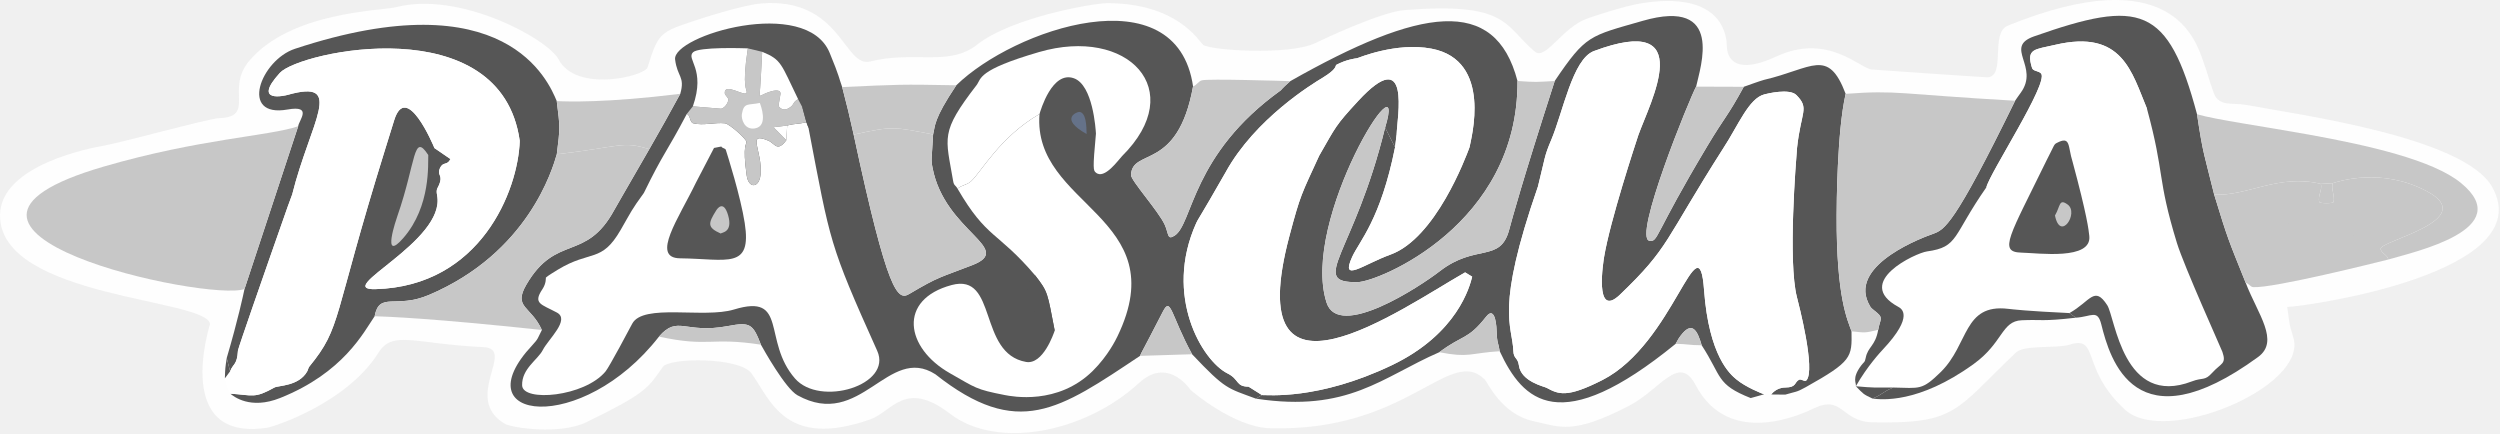
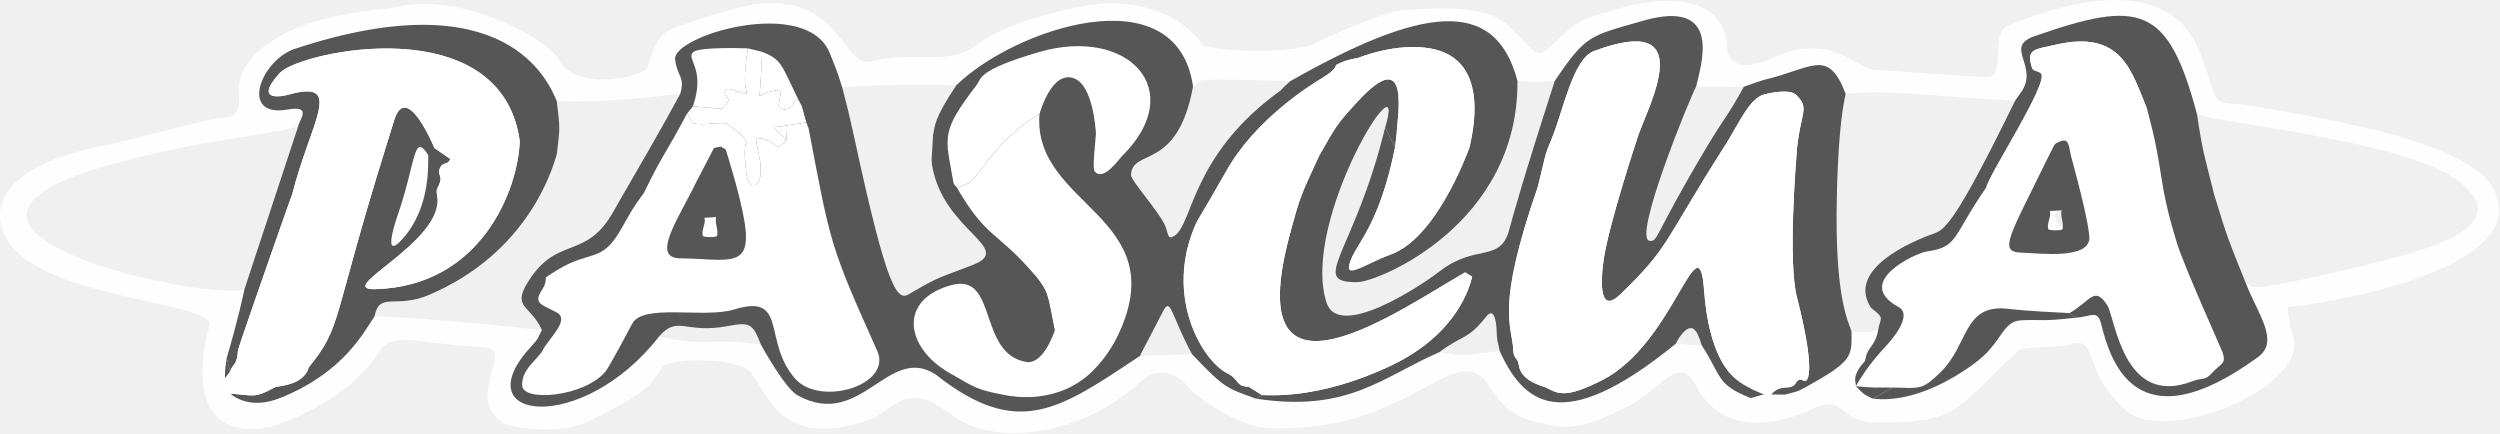
<svg xmlns="http://www.w3.org/2000/svg" width="100%" height="100%" viewBox="0 0 369 64" version="1.1" xml:space="preserve" style="fill-rule:evenodd;clip-rule:evenodd;stroke-linejoin:round;stroke-miterlimit:2;">
-   <g transform="matrix(1,0,0,1,-1.116571,-47.67162)">
-     <g id="Fondo" transform="matrix(1,0,0,1,0,18)">
-       <path d="M338.717,74.981C339.06,77.278 338.906,77.221 339.608,79.46C341.889,86.74 320.719,95.589 314.782,90.156C308.107,84.048 311.09,79.12 306.52,80.561C304.727,81.126 299.898,80.538 298.672,81.704C289.685,90.255 289.932,92.257 277.517,92.008C272.829,91.914 273.154,87.848 268.74,89.989C267.469,90.606 256.371,95.989 251.419,86.551C248.922,81.792 246.241,87.149 241.547,89.579C233.188,93.905 231.379,92.688 227.434,91.833C222.742,90.817 220.674,86.098 220.288,85.712C215.099,80.525 208.957,93.515 188.484,92.878C183.302,92.717 176.976,87.402 176.834,87.208C176.472,86.711 173.341,82.415 169.226,86.206C161.349,93.464 148.379,96.146 141.328,90.731C134.695,85.636 132.845,90.426 129.536,91.584C116.982,95.975 114.848,88.701 112.044,84.789C110.302,82.358 99.928,82.443 98.958,83.821C96.781,86.916 96.551,87.672 87.706,91.976C83.708,93.921 76.594,92.793 75.641,92.231C69.268,88.469 77.381,81.14 72.476,80.91C62.124,80.424 59.098,78.36 56.958,81.761C52.304,89.158 41.639,92.636 40.546,92.804C26.489,94.965 32.111,77.556 32.11,77.529C31.894,73.722 1.167,73.718 1.117,61.503C1.085,53.906 14.987,51.428 16.442,51.169C19.293,50.661 31.899,47.163 33.472,47.108C38.85,46.921 34.438,42.86 37.813,38.765C43.931,31.342 57.507,31.27 59.575,30.73C68.86,28.305 81.937,35.351 83.574,38.452C86.195,43.413 96.301,40.922 96.701,39.607C98.245,34.539 98.611,34.393 103.588,32.744C104.363,32.488 110.619,30.415 113.465,30.184C125.288,29.223 125.657,39.74 129.575,38.744C135.959,37.121 141.167,39.546 145.324,36.271C150.51,32.187 162.587,30.142 164.5,30.139C174.823,30.125 178.019,35.654 178.685,36.273C179.563,37.088 191.338,37.899 195.272,36.022C196.286,35.539 204.884,31.438 208.45,31.158C223.776,29.957 223.089,33.412 227.647,37.281C229.257,38.647 231.707,33.672 235.453,32.383C236.081,32.167 240.73,30.567 243.444,30.142C255.749,28.213 255.97,35.385 256.005,36.511C256.023,37.106 256.153,41.309 263.284,38.014C270.966,34.466 275.616,39.807 277.445,39.934C278.807,40.029 294.169,41.099 294.471,41.081C297.244,40.911 294.805,34.536 297.474,33.454C321.682,23.638 325.216,35.694 326.27,38.594C327.148,41.01 326.999,40.994 327.869,43.397C328.619,45.468 330.716,44.801 332.549,45.14C340.499,46.61 364.799,49.908 368.955,57.256C376.155,69.987 341.551,74.894 338.717,74.981Z" style="fill:rgb(254,254,254);fill-opacity:0.97;" />
-       <path d="M191.559,41.651C210.649,30.833 221.786,28.923 225.098,41.625C225.239,62.829 204.522,71.271 201.498,71.315C194.137,71.421 200.989,67.208 205.558,48.505C206.048,49.473 206.538,50.44 207.028,51.408C204.886,62.117 201.743,65.289 200.699,67.585C198.918,71.503 202.345,68.693 206.343,67.253C213.009,64.852 217.467,52.89 218.017,51.415C218.216,50.229 221.499,38.6 212.414,36.858C207.18,35.854 201.562,38.251 201.407,38.27C201.153,38.301 199.806,38.466 198.358,39.243C198.158,39.35 198.624,39.764 196.283,41.18C194.919,42.005 186.382,47.168 182.021,55.096C178.036,62.078 177.975,61.944 177.69,62.574C172.83,73.33 178.562,82.926 182.294,84.785C184.065,85.667 183.497,86.736 185.404,86.743C185.404,86.743 187.223,87.885 187.381,87.985L186.496,88.514C182.254,86.935 182.043,87.212 177.069,81.957C173.922,76.192 173.947,73.355 172.766,75.651C169.641,81.729 169.601,81.65 169.383,82.198C157.45,90.152 151.378,94.557 139.185,84.918C132.18,80.437 128.187,93.22 118.82,88.012C117.033,87.019 113.786,81.189 113.428,80.545C112.244,77.489 111.852,77.175 108.578,77.795C102.157,79.011 101.18,76.124 98.381,79.355C86.983,93.997 69.165,91.847 79.679,80.631C80.619,79.627 80.449,79.62 81.097,78.378C79.502,74.81 76.807,75.111 78.815,71.673C83.22,64.132 87.583,68.391 91.787,60.661C92.183,59.934 92.163,60.026 96.95,51.695C99.309,47.544 99.273,47.639 101.524,43.518C102.262,40.942 101.079,41.061 100.761,38.447C100.333,34.93 120.092,29.046 123.571,37.461C125.09,41.135 124.923,41.156 125.424,42.525C126.351,46.065 126.306,46.012 127.116,49.536C132.179,73.169 133.619,74.073 135.333,73.056C139.76,70.427 139.823,70.675 144.636,68.802C150.946,66.346 140.585,63.898 138.761,54.453C138.506,53.132 138.654,53.155 138.842,49.521C139.169,48.24 138.851,47.353 142.267,42.259C150.719,33.999 174.783,25.713 177.212,42.417C174.939,55.038 168.223,51.453 168.054,55.497C168.02,56.302 172.142,60.871 173.024,62.831C173.65,64.223 173.382,65.167 174.498,64.445C177.197,62.698 176.976,52.456 190.144,43.016C190.272,42.925 190.194,42.853 191.559,41.651Z" style="fill:rgb(86,86,86);" />
-       <path d="M230.593,41.627C235.213,34.797 235.691,35.015 243.575,32.748C255.676,29.268 252.078,39.597 251.465,42.459C250.597,43.994 242.034,64.914 244.601,65.217C245.901,65.37 245.207,64.446 253.104,51.25C255.777,46.783 256.024,47.007 258.496,42.484C258.734,42.398 261.066,41.557 261.488,41.459C268.627,39.789 270.928,36.665 273.535,43.521C272.251,49.144 272.209,60.058 272.203,61.5C272.156,73.693 273.849,76.963 274.4,78.573C274.472,82.422 274.468,82.997 267.663,86.808C266.217,87.618 266.213,87.442 264.621,87.919C263.93,87.912 263.239,87.905 262.548,87.897C262.561,87.891 263.234,86.874 264.63,86.866C266.3,86.856 265.933,86.122 266.647,85.724C266.967,85.545 267.495,86.082 267.743,85.812C269.139,84.293 266.593,74.496 266.345,73.54C264.984,68.301 266.218,53.249 266.362,51.491C266.946,46.08 268.226,45.706 266.275,43.713C265.251,42.666 261.914,43.507 261.547,43.6C259.237,44.182 257.676,48.193 255.505,51.504C246.661,65.38 247.591,66.097 240.225,73.164C236.341,76.89 237.807,68.047 237.887,67.568C238.766,62.267 242.469,51.033 242.936,49.616C244.697,44.707 251.821,31.434 236.376,37.211C233.223,38.391 231.817,46.238 230.068,50.353C229.024,52.808 229.209,52.823 228.119,57.197C221.758,75.527 224.332,77.562 224.49,81.504C224.537,82.657 225.147,82.417 225.307,83.613C225.628,85.996 229.047,86.723 229.384,86.905C231.163,87.866 232.369,88.442 237.634,85.762C248.207,80.379 251.852,61.766 252.637,72.484C253.355,82.276 256.521,84.927 257.379,85.645C258.797,86.833 261.147,87.738 261.496,87.873C260.837,88.057 260.178,88.242 259.519,88.426C254.38,86.391 255.313,85.278 252.285,80.633C251.622,78.324 250.827,77.019 249.154,79.254C248.738,79.81 248.828,79.789 248.445,80.417C231.321,94.388 225.917,88.912 222.474,81.51C222.283,80.264 222.068,80.349 222.021,78.552C222.016,78.341 221.917,74.576 220.457,76.431C217.744,79.876 217.085,79.025 213.555,81.658C205.111,85.327 200.138,90.594 186.496,88.514L187.381,87.985C188.115,87.946 195.662,88.783 206.539,83.582C216.283,78.923 218.065,71.884 218.411,70.515C218.063,70.302 217.716,70.089 217.368,69.875C207.906,75.254 184.01,92.373 191.441,64.483C193.081,58.326 193.18,58.428 195.825,52.658C198.321,48.33 198.167,48.268 201.58,44.574C209.442,36.063 207.327,47.055 207.26,49.473L207.028,51.408C206.538,50.44 206.048,49.473 205.558,48.505C209.142,36.769 192.977,62.135 196.918,74.341C198.701,79.866 210.723,71.949 213.638,69.693C218.953,65.581 222.543,68.511 223.868,63.602C224.347,61.827 225.763,56.584 230.593,41.627Z" style="fill:rgb(86,86,86);" />
-       <path d="M102.487,46.493C103.03,46.626 102.901,47.737 103.444,47.87C104.962,48.241 106.578,47.704 108.132,47.872C108.749,47.939 111.207,50.099 111.291,50.606C111.357,50.997 110.67,50.922 111.326,55.561C111.61,57.572 113.18,57.421 113.372,55.468C113.718,51.964 111.207,49.038 114.509,50.428C115.524,50.855 115.811,52.182 117.175,50.369C117.219,49.643 117.262,48.917 117.306,48.191C118.749,47.853 118.689,48.042 120.144,47.722L120.447,48.525C123.707,65.549 123.471,65.613 130.594,81.456C132.871,86.52 122.143,89.769 118.457,85.537C113.602,79.964 117.5,72.901 109.457,75.354C105,76.713 96.043,74.406 94.428,77.457C94.127,78.027 91.072,83.797 90.495,84.496C87.401,88.246 78.248,89.05 78.182,86.547C78.116,84.084 80.507,82.768 81.237,81.329C82.051,79.727 85.301,76.874 83.32,75.808C81.004,74.562 79.736,74.504 81.176,72.357C81.773,71.468 81.671,70.666 81.688,70.645C81.84,70.453 83.321,69.556 83.467,69.467C88.317,66.53 89.877,68.529 92.715,63.624C94.369,60.764 94.232,60.792 96.156,58.142C99.093,52.124 99.387,52.378 102.487,46.493Z" style="fill:white;" />
-       <path d="M242.936,49.616C242.469,51.033 238.766,62.267 237.887,67.568C237.807,68.047 236.341,76.89 240.225,73.164C247.591,66.097 246.661,65.38 255.505,51.504C261.617,54.925 261.929,52.584 266.362,51.491C266.218,53.249 264.984,68.301 266.345,73.54C266.593,74.496 269.139,84.293 267.743,85.812C267.495,86.082 266.967,85.545 266.647,85.724C265.933,86.122 266.3,86.856 264.63,86.866C263.234,86.874 262.561,87.891 262.548,87.897L261.496,87.873C261.147,87.738 258.797,86.833 257.379,85.645C256.521,84.927 253.355,82.276 252.637,72.484C251.852,61.766 248.207,80.379 237.634,85.762C232.369,88.442 231.163,87.866 229.384,86.905C229.047,86.723 225.628,85.996 225.307,83.613C225.147,82.417 224.537,82.657 224.49,81.504C224.332,77.562 221.758,75.527 228.119,57.197C228.516,57.21 229.419,58.339 231.38,56.382C232.109,55.654 239.988,47.788 241.442,48.335C242.056,48.565 242.322,49.385 242.936,49.616Z" style="fill:white;" />
-       <path d="M318,45.682C320.687,55.553 319.447,55.79 322.426,65.523C323.477,68.955 328.995,81.18 329.145,81.615C329.771,83.427 328.953,83.243 327.634,84.7C326.512,85.94 326.267,85.342 324.653,85.961C314.485,89.868 313.327,76.552 312.146,74.722C310.234,71.761 309.653,74.157 306.565,75.881C300.374,75.589 298.219,75.337 297.497,75.253C290.876,74.481 291.741,80.494 287.575,84.579C284.765,87.333 284.491,86.944 280.541,86.871C277.73,86.874 277.803,86.927 275.039,86.683C276.727,83.716 278.698,81.609 279.069,81.212C283.696,76.266 281.753,75.206 281.287,74.952C274.638,71.324 283.866,67.016 285.533,66.784C290.241,66.131 289.245,64.558 294.304,57.321C294.752,57.34 295.052,57.919 295.5,57.938C296.033,57.962 301.402,54.172 303.181,53.36C297.768,64.471 296.002,66.871 299.445,66.958C302.037,67.023 309.883,68.117 309.498,64.5C309.403,63.607 309.182,61.526 307.028,53.543C314.311,52.958 314.302,51.985 318,45.682Z" style="fill:white;" />
-       <path d="M83.293,44.596C83.795,48.562 83.79,48.487 83.3,52.443C82.674,54.601 79.078,67 64.388,73.223C59.526,75.283 57.112,72.668 56.413,76.346C54.787,78.723 51.812,84.683 42.469,88.414C38.018,90.192 35.56,88.152 35.105,87.774C38.512,88.002 38.633,88.527 41.628,86.866C42.183,86.558 45.242,86.69 46.471,84.466C46.592,84.247 46.615,83.972 46.773,83.777C51.628,77.822 50.079,77.029 57.993,51.621C59.2,47.733 59.192,47.758 59.297,47.422C61.091,41.664 65.021,50.999 65.245,51.533C66.031,52.07 66.816,52.608 67.601,53.146C67.15,54.143 66.507,53.489 66.062,54.469C65.607,55.473 66.363,55.48 66.08,56.504C65.796,57.534 65.418,57.389 65.637,58.512C66.957,65.302 50.046,72.532 56.554,72.349C72.046,71.911 77.593,57.797 77.831,50.464C75.074,30.818 45.333,37.247 42.426,40.431C38.253,45.004 43.291,43.754 43.555,43.679C52.139,41.249 46.941,47.596 44.243,58.379C43.955,59.111 43.872,59.323 40.96,67.644C40.575,68.744 36.254,81.088 36.237,81.418C36.123,83.569 35.515,83.33 35.083,84.473C34.915,83.822 34.747,83.171 34.578,82.521C36.251,76.859 37.031,73.155 37.205,72.331C38.39,68.74 39.576,65.149 40.762,61.558C41.111,60.498 44.991,48.711 45.128,48.311C45.229,47.43 47.321,45.17 43.565,45.835C36.358,47.111 39.6,38.542 44.652,36.874C75.779,26.597 82.078,41.687 83.293,44.596Z" style="fill:rgb(86,86,86);" />
-       <path d="M154.547,46.504C153.469,60.162 174.619,61.565 166.062,79.299C165.844,79.752 164.675,82.175 162.416,84.408C157.251,89.511 150.476,88.188 149.418,87.981C145.073,87.132 145.173,86.937 141.325,84.76C134.721,81.012 133.614,73.884 141.573,71.745C148.404,69.908 145.413,81.827 152.558,83.093C155.061,83.536 156.629,78.944 156.791,78.47C155.695,72.855 155.838,72.815 153.911,70.328C148.291,63.725 146.809,65.014 142.45,57.52C143.004,57.014 143.874,56.952 144.428,56.445C145.975,55.031 148.677,49.901 154.547,46.504Z" style="fill:white;" />
-       <path d="M195.825,52.658C193.18,58.428 193.081,58.326 191.441,64.483C184.01,92.373 207.906,75.254 217.368,69.875C217.716,70.089 218.063,70.302 218.411,70.515C218.065,71.884 216.283,78.923 206.539,83.582C195.662,88.783 188.115,87.946 187.381,87.985C187.223,87.885 185.404,86.743 185.404,86.743C183.497,86.736 184.065,85.667 182.294,84.785C178.562,82.926 172.83,73.33 177.69,62.574C177.975,61.944 178.036,62.078 182.021,55.096C182.751,55.197 182.837,56.576 183.567,56.677C185.207,56.904 194.481,51.598 194.594,51.643C195.089,51.839 195.33,52.463 195.825,52.658Z" style="fill:white;" />
-       <path d="M45.128,48.311C44.991,48.711 41.111,60.498 40.762,61.558C39.576,65.149 38.39,68.74 37.205,72.331C31.878,74.279 -16.458,63.831 16.425,54.259C30.543,50.15 40.741,49.782 45.128,48.311Z" style="fill:rgb(199,199,199);" />
-       <path d="M298.546,44.542C298.975,43.932 298.918,43.984 299.353,43.395C302.236,39.494 296.804,36.635 301.346,35.039C317.017,29.534 321.119,30.492 325.4,46.54C326.294,52.556 326.475,52.465 327.927,58.384C329.976,65.095 330.003,64.995 332.591,71.439C334.375,76.07 337.633,80.013 334.408,82.367C316.241,95.62 312.54,82.658 311.273,77.573C310.699,75.273 309.85,76.416 307.514,76.564L306.565,75.881C309.653,74.157 310.234,71.761 312.146,74.722C313.327,76.552 314.485,89.868 324.653,85.961C326.267,85.342 326.512,85.94 327.634,84.7C328.953,83.243 329.771,83.427 329.145,81.615C328.995,81.18 323.477,68.955 322.426,65.523C319.447,55.79 320.687,55.553 318,45.682C315.77,40.37 314.39,33.955 304.466,36.289C301.452,36.998 300.138,36.809 301.046,39.704C301.204,40.207 302.064,40.121 302.392,40.533C303.508,41.934 294.796,55.218 294.304,57.321C289.245,64.558 290.241,66.131 285.533,66.784C283.866,67.016 274.638,71.324 281.287,74.952C281.753,75.206 283.696,76.266 279.069,81.212C278.698,81.609 276.727,83.716 275.039,86.683C275.16,86.209 274.379,85.563 275.824,83.621C276.241,83.062 276.356,83.214 276.494,82.496C276.816,80.828 277.918,80.774 278.339,78.35C278.606,76.826 279.118,76.656 278.199,75.863C277.358,75.138 277.301,75.284 276.863,74.348C274.158,68.58 285.336,64.578 286.384,64.203C288.125,63.58 289.467,63.099 298.546,44.542Z" style="fill:rgb(86,86,86);" />
-       <path d="M273.535,43.521C281.268,42.95 281.197,43.553 298.546,44.542C289.467,63.099 288.125,63.58 286.384,64.203C285.336,64.578 274.158,68.58 276.863,74.348C277.301,75.284 277.358,75.138 278.199,75.863C279.118,76.656 278.606,76.826 278.339,78.35C276.339,78.843 276.402,78.783 274.4,78.573C273.849,76.963 272.156,73.693 272.203,61.5C272.209,60.058 272.251,49.144 273.535,43.521Z" style="fill:rgb(199,199,199);" />
-       <path d="M77.831,50.464C72.606,53.342 72.64,55.039 67.601,53.146C66.816,52.608 66.031,52.07 65.245,51.533C65.021,50.999 61.091,41.664 59.297,47.422C59.192,47.758 59.2,47.733 57.993,51.621C57.397,51.425 57.087,50.684 56.491,50.487C55.181,50.055 52.21,57.211 44.243,58.379C46.941,47.596 52.139,41.249 43.555,43.679C43.291,43.754 38.253,45.004 42.426,40.431C45.333,37.247 75.074,30.818 77.831,50.464Z" style="fill:white;" />
-       <path d="M57.993,51.621C50.079,77.029 51.628,77.822 46.773,83.777C46.615,83.972 46.592,84.247 46.471,84.466C45.242,86.69 42.183,86.558 41.628,86.866C38.633,88.527 38.512,88.002 35.105,87.774C34.526,86.684 34.577,86.748 34.308,85.514L35.083,84.473C35.515,83.33 36.123,83.569 36.237,81.418C36.254,81.088 40.575,68.744 40.96,67.644C43.872,59.323 43.955,59.111 44.243,58.379C52.21,57.211 55.181,50.055 56.491,50.487C57.087,50.684 57.397,51.425 57.993,51.621Z" style="fill:white;" />
-       <path d="M343.665,56.815C343.949,57.663 343.163,58.641 343.447,59.489C343.526,59.726 345.49,59.72 345.546,59.492C345.767,58.592 345.183,57.616 345.404,56.716C346.468,56.376 352.704,54.385 359.31,57.894C367.258,62.116 352.421,65.217 352.5,66.391C352.543,67.037 353.575,67.334 353.618,67.98C352.039,68.376 336.583,72.253 333.678,72.052C333.263,72.024 333.006,71.468 332.591,71.439C330.003,64.995 329.976,65.095 327.927,58.384C332.738,58.699 337.425,55.274 343.665,56.815Z" style="fill:rgb(199,199,199);" />
-       <path d="M207.26,49.473C207.327,47.055 209.442,36.063 201.58,44.574C198.167,48.268 198.321,48.33 195.825,52.658C195.33,52.463 195.089,51.839 194.594,51.643C194.481,51.598 185.207,56.904 183.567,56.677C182.837,56.576 182.751,55.197 182.021,55.096C186.382,47.168 194.919,42.005 196.283,41.18C198.624,39.764 198.158,39.35 198.358,39.243C199.806,38.466 201.153,38.301 201.407,38.27C201.562,38.251 207.18,35.854 212.414,36.858C221.499,38.6 218.216,50.229 218.017,51.415C216.634,51.778 216.596,51.525 215.46,52.422C210.642,56.227 207.952,50.475 207.26,49.473Z" style="fill:white;" />
-       <path d="M96.95,51.695C92.163,60.026 92.183,59.934 91.787,60.661C87.583,68.391 83.22,64.132 78.815,71.673C76.807,75.111 79.502,74.81 81.097,78.378C64.781,76.634 58.393,76.414 56.413,76.346C57.112,72.668 59.526,75.283 64.388,73.223C79.078,67 82.674,54.601 83.3,52.443C92.924,51.316 92.953,50.435 96.95,51.695Z" style="fill:rgb(199,199,199);" />
-       <path d="M154.547,46.504C148.677,49.901 145.975,55.031 144.428,56.445C143.874,56.952 143.004,57.014 142.45,57.52C142.116,56.935 141.921,57.112 141.797,56.375C140.696,49.861 139.842,49.264 145.249,42.249C145.998,41.277 145.293,40.036 154.466,37.359C167.579,33.532 176.596,42.92 166.733,52.712C166.252,53.19 164.124,56.267 162.849,55.131C162.506,54.826 162.376,54.71 162.878,49.395C162.834,48.693 162.432,42.224 159.624,41.224C156.419,40.081 154.711,45.942 154.547,46.504Z" style="fill:white;" />
-       <path d="M225.098,41.625C227.901,41.825 227.815,41.78 230.593,41.627C225.763,56.584 224.347,61.827 223.868,63.602C222.543,68.511 218.953,65.581 213.638,69.693C210.723,71.949 198.701,79.866 196.918,74.341C192.977,62.135 209.142,36.769 205.558,48.505C200.989,67.208 194.137,71.421 201.498,71.315C204.522,71.271 225.239,62.829 225.098,41.625Z" style="fill:rgb(199,199,199);" />
-       <path d="M325.4,46.54C328.37,47.378 334.851,48.268 341.805,49.521C350.629,51.111 360.216,53.284 364.355,56.678C372.656,63.483 357.546,66.833 353.618,67.98C353.575,67.334 352.543,67.037 352.5,66.391C352.421,65.217 367.258,62.116 359.31,57.894C352.704,54.385 346.468,56.376 345.404,56.716C344.824,56.749 344.245,56.782 343.665,56.815C337.425,55.274 332.738,58.699 327.927,58.384C326.475,52.465 326.294,52.556 325.4,46.54Z" style="fill:rgb(199,199,199);" />
-       <path d="M318,45.682C314.302,51.985 314.311,52.958 307.028,53.543C306.298,51.266 306.801,49.66 304.678,50.78C304.257,51.002 304.358,51.082 303.181,53.36C301.402,54.172 296.033,57.962 295.5,57.938C295.052,57.919 294.752,57.34 294.304,57.321C294.796,55.218 303.508,41.934 302.392,40.533C302.064,40.121 301.204,40.207 301.046,39.704C300.138,36.809 301.452,36.998 304.466,36.289C314.39,33.955 315.77,40.37 318,45.682Z" style="fill:white;" />
-       <path d="M127.116,49.536C132.933,48.255 132.94,48.378 138.842,49.521C138.654,53.155 138.506,53.132 138.761,54.453C140.585,63.898 150.946,66.346 144.636,68.802C139.823,70.675 139.76,70.427 135.333,73.056C133.619,74.073 132.179,73.169 127.116,49.536Z" style="fill:rgb(199,199,199);" />
-       <path d="M242.936,49.616C242.322,49.385 242.056,48.565 241.442,48.335C239.988,47.788 232.109,55.654 231.38,56.382C229.419,58.339 228.516,57.21 228.119,57.197C229.209,52.823 229.024,52.808 230.068,50.353C231.817,46.238 233.223,38.391 236.376,37.211C251.821,31.434 244.697,44.707 242.936,49.616Z" style="fill:white;" />
-       <path d="M191.559,41.651C190.194,42.853 190.272,42.925 190.144,43.016C176.976,52.456 177.197,62.698 174.498,64.445C173.382,65.167 173.65,64.223 173.024,62.831C172.142,60.871 168.02,56.302 168.054,55.497C168.223,51.453 174.939,55.038 177.212,42.417C177.715,42.277 177.999,41.669 178.502,41.529C179.434,41.27 190.514,41.618 191.559,41.651Z" style="fill:rgb(199,199,199);" />
-       <path d="M77.831,50.464C77.593,57.797 72.046,71.911 56.554,72.349C50.046,72.532 66.957,65.302 65.637,58.512C65.418,57.389 65.796,57.534 66.08,56.504C66.363,55.48 65.607,55.473 66.062,54.469C66.507,53.489 67.15,54.143 67.601,53.146C72.64,55.039 72.606,53.342 77.831,50.464Z" style="fill:white;" />
-       <path d="M207.26,49.473C207.952,50.475 210.642,56.227 215.46,52.422C216.596,51.525 216.634,51.778 218.017,51.415C217.467,52.89 213.009,64.852 206.343,67.253C202.345,68.693 198.918,71.503 200.699,67.585C201.743,65.289 204.886,62.117 207.028,51.408L207.26,49.473Z" style="fill:white;" />
-       <path d="M106.505,51.508L107.59,51.297C107.673,51.559 108.165,51.532 108.248,51.794C108.518,52.644 110.43,58.673 111.039,62.592C112.112,69.499 108.48,67.88 101.482,67.798C97.128,67.746 101.323,61.844 103.835,56.635C104.725,54.926 105.615,53.217 106.505,51.508Z" style="fill:rgb(86,86,86);" />
-       <path d="M303.181,53.36C304.358,51.082 304.257,51.002 304.678,50.78C306.801,49.66 306.298,51.266 307.028,53.543C309.182,61.526 309.403,63.607 309.498,64.5C309.883,68.117 302.037,67.023 299.445,66.958C296.002,66.871 297.768,64.471 303.181,53.36Z" style="fill:rgb(86,86,86);" />
-       <path d="M101.524,43.518C99.273,47.639 99.309,47.544 96.95,51.695C92.953,50.435 92.924,51.316 83.3,52.443C83.79,48.487 83.795,48.562 83.293,44.596C84.753,44.657 90.432,44.892 101.524,43.518Z" style="fill:rgb(199,199,199);" />
-       <path d="M111.498,36.81C112.204,36.98 112.91,37.15 113.616,37.321C113.323,43.35 113.242,43.326 113.222,43.848C116.258,42.372 116.351,43.291 116.318,43.538C116.098,45.212 115.81,45.296 116.388,45.678C116.873,45.999 117.393,45.717 117.469,45.676C118.429,45.157 118.027,44.791 118.92,44.308L119.53,45.474C119.735,46.223 119.939,46.973 120.144,47.722C118.689,48.042 118.749,47.853 117.306,48.191C115.485,48.489 115.367,48.354 115.346,48.512C115.346,48.512 117.029,50.22 117.175,50.369C115.811,52.182 115.524,50.855 114.509,50.428C111.207,49.038 113.718,51.964 113.372,55.468C113.18,57.421 111.61,57.572 111.326,55.561C110.67,50.922 111.357,50.997 111.291,50.606C111.207,50.099 108.749,47.939 108.132,47.872C106.578,47.704 104.962,48.241 103.444,47.87C102.901,47.737 103.03,46.626 102.487,46.493C102.786,46.119 103.084,45.744 103.382,45.37C103.717,45.398 107.563,45.72 107.563,45.72C108.087,45.569 108.496,44.999 108.616,44.467C108.703,44.078 108.094,43.792 108.086,43.393C108.056,41.795 111.153,44.069 111.32,43.331C111.435,42.822 110.563,42.847 111.498,36.81Z" style="fill:rgb(199,199,199);" />
-       <path d="M251.465,42.459C255.026,42.461 254.972,42.463 258.496,42.484C256.024,47.007 255.777,46.783 253.104,51.25C245.207,64.446 245.901,65.37 244.601,65.217C242.034,64.914 250.597,43.994 251.465,42.459Z" style="fill:rgb(199,199,199);" />
-       <path d="M125.424,42.525C133.909,42.141 133.83,42.102 142.267,42.259C138.851,47.353 139.169,48.24 138.842,49.521C132.94,48.378 132.933,48.255 127.116,49.536C126.306,46.012 126.351,46.065 125.424,42.525Z" style="fill:rgb(199,199,199);" />
-       <path d="M255.505,51.504C257.676,48.193 259.237,44.182 261.547,43.6C261.914,43.507 265.251,42.666 266.275,43.713C268.226,45.706 266.946,46.08 266.362,51.491C261.929,52.584 261.617,54.925 255.505,51.504Z" style="fill:white;" />
-       <path d="M306.565,75.881L307.514,76.564C302.446,77.152 302.493,76.806 299.516,76.941C296.514,77.077 296.793,80.243 292.431,83.398C284.253,89.312 278.753,88.652 277.499,88.502C279.098,87.829 278.896,87.569 280.541,86.871C284.491,86.944 284.765,87.333 287.575,84.579C291.741,80.494 290.876,74.481 297.497,75.253C298.219,75.337 300.374,75.589 306.565,75.881Z" style="fill:rgb(86,86,86);" />
-       <path d="M111.498,36.81C110.563,42.847 111.435,42.822 111.32,43.331C111.153,44.069 108.056,41.795 108.086,43.393C108.094,43.792 108.703,44.078 108.616,44.467C108.496,44.999 108.087,45.569 107.563,45.72C107.563,45.72 103.717,45.398 103.382,45.37C105.332,39.809 102.334,38.408 103.415,37.382C104.277,36.563 110.85,36.787 111.498,36.81Z" style="fill:white;" />
-       <path d="M64.33,52.555C64.268,53.802 64.744,60.074 60.67,64.777C57.301,68.667 59.678,61.829 59.765,61.578C62.572,53.504 62.082,49.116 64.33,52.555Z" style="fill:rgb(199,199,199);" />
-       <path d="M98.381,79.355C101.18,76.124 102.157,79.011 108.578,77.795C111.852,77.175 112.244,77.489 113.428,80.545C105.928,79.389 105.829,80.967 98.381,79.355Z" style="fill:rgb(199,199,199);" />
-       <path d="M177.069,81.957C173.179,82.087 173.236,82.084 169.383,82.198C169.601,81.65 169.641,81.729 172.766,75.651C173.947,73.355 173.922,76.192 177.069,81.957Z" style="fill:rgb(199,199,199);" />
-       <path d="M213.555,81.658C217.085,79.025 217.744,79.876 220.457,76.431C221.917,74.576 222.016,78.341 222.021,78.552C222.068,80.349 222.283,80.264 222.474,81.51C217.951,81.802 217.98,82.518 213.555,81.658Z" style="fill:rgb(199,199,199);" />
-       <path d="M113.616,37.321C116.511,38.486 116.393,39.131 118.92,44.308C118.027,44.791 118.429,45.157 117.469,45.676C117.393,45.717 116.873,45.999 116.388,45.678C115.81,45.296 116.098,45.212 116.318,43.538C116.351,43.291 116.258,42.372 113.222,43.848C113.242,43.326 113.323,43.35 113.616,37.321Z" style="fill:white;" />
-       <path d="M153.911,70.328C155.838,72.815 155.695,72.855 156.791,78.47C155.544,78.053 154.792,78.577 153.052,73.548C152.272,71.294 153.711,70.701 153.911,70.328Z" style="fill:rgb(86,86,86);" />
-       <path d="M113.264,44.864C113.376,45.15 114.613,48.304 112.519,48.628C110.944,48.872 110.506,47.174 110.618,46.514C110.918,44.734 111.53,45.243 113.264,44.864Z" style="fill:white;" />
-       <path d="M346.377,62.596C346.756,62.577 350.65,62.388 351.11,62.928C352.453,64.502 346.896,64.506 346.507,64.506C346.464,63.869 346.42,63.233 346.377,62.596Z" style="fill:rgb(199,199,199);" />
-       <path d="M342.681,62.636C342.651,63.231 342.62,63.827 342.59,64.422C342.196,64.43 336.506,64.555 337.89,62.928C338.282,62.466 342.298,62.621 342.681,62.636Z" style="fill:rgb(199,199,199);" />
-       <path d="M342.681,62.636C344.494,62.007 344.471,61.995 346.377,62.596C346.42,63.233 346.464,63.869 346.507,64.506C344.502,64.895 344.527,64.901 342.59,64.422C342.62,63.827 342.651,63.231 342.681,62.636Z" style="fill:rgb(199,199,199);" />
-       <path d="M107.494,64.141C105.466,63.238 105.633,62.644 106.828,60.73C106.909,60.602 107.888,59.035 108.588,61.451C109.326,63.998 107.631,63.968 107.494,64.141Z" style="fill:rgb(199,199,199);" />
-       <path d="M304.431,61.478C305.24,60.097 305.008,58.921 306.302,59.862C308.008,61.103 305.213,65.4 304.431,61.478Z" style="fill:rgb(199,199,199);" />
-       <path d="M248.445,80.417C248.828,79.789 248.738,79.81 249.154,79.254C250.827,77.019 251.622,78.324 252.285,80.633C250.308,80.621 250.382,80.456 248.445,80.417Z" style="fill:rgb(199,199,199);" />
-       <path d="M343.665,56.815C344.245,56.782 344.824,56.749 345.404,56.716C345.183,57.616 345.767,58.592 345.546,59.492C345.49,59.72 343.526,59.726 343.447,59.489C343.163,58.641 343.949,57.663 343.665,56.815Z" style="fill:rgb(199,199,199);" />
-       <path d="M275.039,86.683C277.803,86.927 277.73,86.874 280.541,86.871C278.896,87.569 279.098,87.829 277.499,88.502C276.05,87.822 276.161,87.811 275.039,86.683Z" style="fill:rgb(86,86,86);" />
-       <path d="M161.501,49.449C157.361,47.147 160.136,46.172 160.411,46.19C161.437,46.259 161.476,48.225 161.501,49.449Z" style="fill:rgb(101,114,137);" />
-       <path d="M119.53,45.474C121.248,45.776 121.243,45.75 121.385,45.8C123.459,46.531 122.225,47.326 120.447,48.525L120.144,47.722C119.939,46.973 119.735,46.223 119.53,45.474Z" style="fill:rgb(86,86,86);" />
-       <path d="M117.306,48.191C117.262,48.917 117.219,49.643 117.175,50.369C117.029,50.22 115.346,48.512 115.346,48.512C115.367,48.354 115.485,48.489 117.306,48.191Z" style="fill:white;" />
-       <path d="M34.578,82.521C34.747,83.171 34.915,83.822 35.083,84.473L34.308,85.514C34.359,83.931 34.36,84.015 34.578,82.521Z" style="fill:rgb(86,86,86);" />
+   <g transform="matrix(1,0,0,1,-0.000374,-0.000104)">
+     <g transform="matrix(1,0,0,1,-1.116571,-47.67162)">
+       <g id="Fondo" transform="matrix(1,0,0,1,0,18)">
+         <path d="M338.717,74.981C339.06,77.278 338.906,77.221 339.608,79.46C341.889,86.74 320.719,95.589 314.782,90.156C308.107,84.048 311.09,79.12 306.52,80.561C304.727,81.126 299.898,80.538 298.672,81.704C289.685,90.255 289.932,92.257 277.517,92.008C272.829,91.914 273.154,87.848 268.74,89.989C267.469,90.606 256.371,95.989 251.419,86.551C248.922,81.792 246.241,87.149 241.547,89.579C233.188,93.905 231.379,92.688 227.434,91.833C222.742,90.817 220.674,86.098 220.288,85.712C215.099,80.525 208.957,93.515 188.484,92.878C183.302,92.717 176.976,87.402 176.834,87.208C176.472,86.711 173.341,82.415 169.226,86.206C161.349,93.464 148.379,96.146 141.328,90.731C134.695,85.636 132.845,90.426 129.536,91.584C116.982,95.975 114.848,88.701 112.044,84.789C110.302,82.358 99.928,82.443 98.958,83.821C96.781,86.916 96.551,87.672 87.706,91.976C83.708,93.921 76.594,92.793 75.641,92.231C69.268,88.469 77.381,81.14 72.476,80.91C62.124,80.424 59.098,78.36 56.958,81.761C52.304,89.158 41.639,92.636 40.546,92.804C26.489,94.965 32.111,77.556 32.11,77.529C31.894,73.722 1.167,73.718 1.117,61.503C1.085,53.906 14.987,51.428 16.442,51.169C19.293,50.661 31.899,47.163 33.472,47.108C38.85,46.921 34.438,42.86 37.813,38.765C43.931,31.342 57.507,31.27 59.575,30.73C68.86,28.305 81.937,35.351 83.574,38.452C86.195,43.413 96.301,40.922 96.701,39.607C98.245,34.539 98.611,34.393 103.588,32.744C104.363,32.488 110.619,30.415 113.465,30.184C125.288,29.223 125.657,39.74 129.575,38.744C135.959,37.121 141.167,39.546 145.324,36.271C150.51,32.187 162.587,30.142 164.5,30.139C174.823,30.125 178.019,35.654 178.685,36.273C179.563,37.088 191.338,37.899 195.272,36.022C196.286,35.539 204.884,31.438 208.45,31.158C223.776,29.957 223.089,33.412 227.647,37.281C229.257,38.647 231.707,33.672 235.453,32.383C236.081,32.167 240.73,30.567 243.444,30.142C255.749,28.213 255.97,35.385 256.005,36.511C256.023,37.106 256.153,41.309 263.284,38.014C270.966,34.466 275.616,39.807 277.445,39.934C278.807,40.029 294.169,41.099 294.471,41.081C297.244,40.911 294.805,34.536 297.474,33.454C321.682,23.638 325.216,35.694 326.27,38.594C327.148,41.01 326.999,40.994 327.869,43.397C328.619,45.468 330.716,44.801 332.549,45.14C340.499,46.61 364.799,49.908 368.955,57.256C376.155,69.987 341.551,74.894 338.717,74.981ZM107.494,64.141C107.631,63.968 109.326,63.998 108.588,61.451C107.888,59.035 106.909,60.602 106.828,60.73C105.633,62.644 105.466,63.238 107.494,64.141ZM45.128,48.311C40.741,49.782 30.543,50.15 16.425,54.259C-16.458,63.831 31.878,74.279 37.205,72.331L40.762,61.558C41.111,60.498 44.991,48.711 45.128,48.311ZM127.116,49.536C132.179,73.169 133.619,74.073 135.333,73.056C139.76,70.427 139.823,70.675 144.636,68.802C150.946,66.346 140.585,63.898 138.761,54.453C138.506,53.132 138.654,53.155 138.842,49.521C139.169,48.24 138.851,47.353 142.267,42.259C133.83,42.102 133.909,42.141 125.424,42.525C126.351,46.065 126.306,46.012 127.116,49.536ZM98.381,79.355C105.829,80.967 105.928,79.389 113.428,80.545C112.244,77.489 111.852,77.175 108.578,77.795C102.157,79.011 101.18,76.124 98.381,79.355ZM251.465,42.459C250.597,43.994 242.034,64.914 244.601,65.217C245.901,65.37 245.207,64.446 253.104,51.25C255.777,46.783 256.024,47.007 258.496,42.484C254.972,42.463 255.026,42.461 251.465,42.459ZM248.445,80.417C250.382,80.456 250.308,80.621 252.285,80.633C251.622,78.324 250.827,77.019 249.154,79.254C248.738,79.81 248.828,79.789 248.445,80.417ZM225.098,41.625C225.239,62.829 204.522,71.271 201.498,71.315C194.137,71.421 200.989,67.208 205.558,48.505C209.142,36.769 192.977,62.135 196.918,74.341C198.701,79.866 210.723,71.949 213.638,69.693C218.953,65.581 222.543,68.511 223.868,63.602C224.347,61.827 225.763,56.584 230.593,41.627C227.815,41.78 227.901,41.825 225.098,41.625ZM161.501,49.449C161.476,48.225 161.437,46.259 160.411,46.19C160.136,46.172 157.361,47.147 161.501,49.449ZM304.431,61.478C305.213,65.4 308.008,61.103 306.302,59.862C305.008,58.921 305.24,60.097 304.431,61.478ZM327.927,58.384C329.976,65.095 330.003,64.995 332.591,71.439C333.006,71.468 333.263,72.024 333.678,72.052C336.583,72.253 352.039,68.376 353.618,67.98C357.546,66.833 372.656,63.483 364.355,56.678C360.216,53.284 350.629,51.111 341.805,49.521C334.851,48.268 328.37,47.378 325.4,46.54C326.294,52.556 326.475,52.465 327.927,58.384ZM96.95,51.695C99.309,47.544 99.273,47.639 101.524,43.518C90.432,44.892 84.753,44.657 83.293,44.596C83.795,48.562 83.79,48.487 83.3,52.443C82.674,54.601 79.078,67 64.388,73.223C59.526,75.283 57.112,72.668 56.413,76.346C58.393,76.414 64.781,76.634 81.097,78.378C79.502,74.81 76.807,75.111 78.815,71.673C83.22,64.132 87.583,68.391 91.787,60.661C92.183,59.934 92.163,60.026 96.95,51.695ZM191.559,41.651C190.514,41.618 179.434,41.27 178.502,41.529C177.999,41.669 177.715,42.277 177.212,42.417C174.939,55.038 168.223,51.453 168.054,55.497C168.02,56.302 172.142,60.871 173.024,62.831C173.65,64.223 173.382,65.167 174.498,64.445C177.197,62.698 176.976,52.456 190.144,43.016C190.272,42.925 190.194,42.853 191.559,41.651ZM273.535,43.521C272.251,49.144 272.209,60.058 272.203,61.5C272.156,73.693 273.849,76.963 274.4,78.573C276.402,78.783 276.339,78.843 278.339,78.35C278.606,76.826 279.118,76.656 278.199,75.863C277.358,75.138 277.301,75.284 276.863,74.348C274.158,68.58 285.336,64.578 286.384,64.203C288.125,63.58 289.467,63.099 298.546,44.542C281.197,43.553 281.268,42.95 273.535,43.521ZM213.555,81.658C217.98,82.518 217.951,81.802 222.474,81.51C222.283,80.264 222.068,80.349 222.021,78.552C222.016,78.341 221.917,74.576 220.457,76.431C217.744,79.876 217.085,79.025 213.555,81.658ZM177.069,81.957C173.922,76.192 173.947,73.355 172.766,75.651C169.641,81.729 169.601,81.65 169.383,82.198C173.236,82.084 173.179,82.087 177.069,81.957Z" style="fill:rgb(254,254,254);fill-opacity:0.97;" />
+         <path d="M191.559,41.651C210.649,30.833 221.786,28.923 225.098,41.625C225.239,62.829 204.522,71.271 201.498,71.315C194.137,71.421 200.989,67.208 205.558,48.505C206.048,49.473 206.538,50.44 207.028,51.408C204.886,62.117 201.743,65.289 200.699,67.585C198.918,71.503 202.345,68.693 206.343,67.253C213.009,64.852 217.467,52.89 218.017,51.415C218.216,50.229 221.499,38.6 212.414,36.858C207.18,35.854 201.562,38.251 201.407,38.27C201.153,38.301 199.806,38.466 198.358,39.243C198.158,39.35 198.624,39.764 196.283,41.18C194.919,42.005 186.382,47.168 182.021,55.096C178.036,62.078 177.975,61.944 177.69,62.574C172.83,73.33 178.562,82.926 182.294,84.785C184.065,85.667 183.497,86.736 185.404,86.743C185.404,86.743 187.223,87.885 187.381,87.985L186.496,88.514C182.254,86.935 182.043,87.212 177.069,81.957C173.922,76.192 173.947,73.355 172.766,75.651C169.641,81.729 169.601,81.65 169.383,82.198C157.45,90.152 151.378,94.557 139.185,84.918C132.18,80.437 128.187,93.22 118.82,88.012C117.033,87.019 113.786,81.189 113.428,80.545C112.244,77.489 111.852,77.175 108.578,77.795C102.157,79.011 101.18,76.124 98.381,79.355C86.983,93.997 69.165,91.847 79.679,80.631C80.619,79.627 80.449,79.62 81.097,78.378C79.502,74.81 76.807,75.111 78.815,71.673C83.22,64.132 87.583,68.391 91.787,60.661C92.183,59.934 92.163,60.026 96.95,51.695C99.309,47.544 99.273,47.639 101.524,43.518C102.262,40.942 101.079,41.061 100.761,38.447C100.333,34.93 120.092,29.046 123.571,37.461C125.09,41.135 124.923,41.156 125.424,42.525C126.351,46.065 126.306,46.012 127.116,49.536C132.179,73.169 133.619,74.073 135.333,73.056C139.76,70.427 139.823,70.675 144.636,68.802C150.946,66.346 140.585,63.898 138.761,54.453C138.506,53.132 138.654,53.155 138.842,49.521C139.169,48.24 138.851,47.353 142.267,42.259C150.719,33.999 174.783,25.713 177.212,42.417C174.939,55.038 168.223,51.453 168.054,55.497C168.02,56.302 172.142,60.871 173.024,62.831C173.65,64.223 173.382,65.167 174.498,64.445C177.197,62.698 176.976,52.456 190.144,43.016C190.272,42.925 190.194,42.853 191.559,41.651Z" style="fill:rgb(86,86,86);" />
+         <path d="M230.593,41.627C235.213,34.797 235.691,35.015 243.575,32.748C255.676,29.268 252.078,39.597 251.465,42.459C250.597,43.994 242.034,64.914 244.601,65.217C245.901,65.37 245.207,64.446 253.104,51.25C255.777,46.783 256.024,47.007 258.496,42.484C258.734,42.398 261.066,41.557 261.488,41.459C268.627,39.789 270.928,36.665 273.535,43.521C272.251,49.144 272.209,60.058 272.203,61.5C272.156,73.693 273.849,76.963 274.4,78.573C274.472,82.422 274.468,82.997 267.663,86.808C266.217,87.618 266.213,87.442 264.621,87.919C263.93,87.912 263.239,87.905 262.548,87.897C262.561,87.891 263.234,86.874 264.63,86.866C266.3,86.856 265.933,86.122 266.647,85.724C266.967,85.545 267.495,86.082 267.743,85.812C269.139,84.293 266.593,74.496 266.345,73.54C264.984,68.301 266.218,53.249 266.362,51.491C266.946,46.08 268.226,45.706 266.275,43.713C265.251,42.666 261.914,43.507 261.547,43.6C259.237,44.182 257.676,48.193 255.505,51.504C246.661,65.38 247.591,66.097 240.225,73.164C236.341,76.89 237.807,68.047 237.887,67.568C238.766,62.267 242.469,51.033 242.936,49.616C244.697,44.707 251.821,31.434 236.376,37.211C233.223,38.391 231.817,46.238 230.068,50.353C229.024,52.808 229.209,52.823 228.119,57.197C221.758,75.527 224.332,77.562 224.49,81.504C224.537,82.657 225.147,82.417 225.307,83.613C225.628,85.996 229.047,86.723 229.384,86.905C231.163,87.866 232.369,88.442 237.634,85.762C248.207,80.379 251.852,61.766 252.637,72.484C253.355,82.276 256.521,84.927 257.379,85.645C258.797,86.833 261.147,87.738 261.496,87.873C260.837,88.057 260.178,88.242 259.519,88.426C254.38,86.391 255.313,85.278 252.285,80.633C251.622,78.324 250.827,77.019 249.154,79.254C248.738,79.81 248.828,79.789 248.445,80.417C231.321,94.388 225.917,88.912 222.474,81.51C222.283,80.264 222.068,80.349 222.021,78.552C222.016,78.341 221.917,74.576 220.457,76.431C217.744,79.876 217.085,79.025 213.555,81.658C205.111,85.327 200.138,90.594 186.496,88.514L187.381,87.985C188.115,87.946 195.662,88.783 206.539,83.582C216.283,78.923 218.065,71.884 218.411,70.515C218.063,70.302 217.716,70.089 217.368,69.875C207.906,75.254 184.01,92.373 191.441,64.483C193.081,58.326 193.18,58.428 195.825,52.658C198.321,48.33 198.167,48.268 201.58,44.574C209.442,36.063 207.327,47.055 207.26,49.473L207.028,51.408C206.538,50.44 206.048,49.473 205.558,48.505C209.142,36.769 192.977,62.135 196.918,74.341C198.701,79.866 210.723,71.949 213.638,69.693C218.953,65.581 222.543,68.511 223.868,63.602C224.347,61.827 225.763,56.584 230.593,41.627Z" style="fill:rgb(86,86,86);" />
+         <path d="M102.487,46.493C103.03,46.626 102.901,47.737 103.444,47.87C104.962,48.241 106.578,47.704 108.132,47.872C108.749,47.939 111.207,50.099 111.291,50.606C111.357,50.997 110.67,50.922 111.326,55.561C111.61,57.572 113.18,57.421 113.372,55.468C113.718,51.964 111.207,49.038 114.509,50.428C115.524,50.855 115.811,52.182 117.175,50.369C117.219,49.643 117.262,48.917 117.306,48.191C118.749,47.853 118.689,48.042 120.144,47.722L120.447,48.525C123.707,65.549 123.471,65.613 130.594,81.456C132.871,86.52 122.143,89.769 118.457,85.537C113.602,79.964 117.5,72.901 109.457,75.354C105,76.713 96.043,74.406 94.428,77.457C94.127,78.027 91.072,83.797 90.495,84.496C87.401,88.246 78.248,89.05 78.182,86.547C78.116,84.084 80.507,82.768 81.237,81.329C82.051,79.727 85.301,76.874 83.32,75.808C81.004,74.562 79.736,74.504 81.176,72.357C81.773,71.468 81.671,70.666 81.688,70.645C81.84,70.453 83.321,69.556 83.467,69.467C88.317,66.53 89.877,68.529 92.715,63.624C94.369,60.764 94.232,60.792 96.156,58.142C99.093,52.124 99.387,52.378 102.487,46.493Z" style="fill:white;" />
+         <path d="M242.936,49.616C242.469,51.033 238.766,62.267 237.887,67.568C237.807,68.047 236.341,76.89 240.225,73.164C247.591,66.097 246.661,65.38 255.505,51.504C261.617,54.925 261.929,52.584 266.362,51.491C266.218,53.249 264.984,68.301 266.345,73.54C266.593,74.496 269.139,84.293 267.743,85.812C267.495,86.082 266.967,85.545 266.647,85.724C265.933,86.122 266.3,86.856 264.63,86.866C263.234,86.874 262.561,87.891 262.548,87.897L261.496,87.873C261.147,87.738 258.797,86.833 257.379,85.645C256.521,84.927 253.355,82.276 252.637,72.484C251.852,61.766 248.207,80.379 237.634,85.762C232.369,88.442 231.163,87.866 229.384,86.905C229.047,86.723 225.628,85.996 225.307,83.613C225.147,82.417 224.537,82.657 224.49,81.504C224.332,77.562 221.758,75.527 228.119,57.197C228.516,57.21 229.419,58.339 231.38,56.382C232.109,55.654 239.988,47.788 241.442,48.335C242.056,48.565 242.322,49.385 242.936,49.616Z" style="fill:white;" />
+         <path d="M318,45.682C320.687,55.553 319.447,55.79 322.426,65.523C323.477,68.955 328.995,81.18 329.145,81.615C329.771,83.427 328.953,83.243 327.634,84.7C326.512,85.94 326.267,85.342 324.653,85.961C314.485,89.868 313.327,76.552 312.146,74.722C310.234,71.761 309.653,74.157 306.565,75.881C300.374,75.589 298.219,75.337 297.497,75.253C290.876,74.481 291.741,80.494 287.575,84.579C284.765,87.333 284.491,86.944 280.541,86.871C277.73,86.874 277.803,86.927 275.039,86.683C276.727,83.716 278.698,81.609 279.069,81.212C283.696,76.266 281.753,75.206 281.287,74.952C274.638,71.324 283.866,67.016 285.533,66.784C290.241,66.131 289.245,64.558 294.304,57.321C294.752,57.34 295.052,57.919 295.5,57.938C296.033,57.962 301.402,54.172 303.181,53.36C297.768,64.471 296.002,66.871 299.445,66.958C302.037,67.023 309.883,68.117 309.498,64.5C309.403,63.607 309.182,61.526 307.028,53.543C314.311,52.958 314.302,51.985 318,45.682Z" style="fill:white;" />
+         <path d="M83.293,44.596C83.795,48.562 83.79,48.487 83.3,52.443C82.674,54.601 79.078,67 64.388,73.223C59.526,75.283 57.112,72.668 56.413,76.346C54.787,78.723 51.812,84.683 42.469,88.414C38.018,90.192 35.56,88.152 35.105,87.774C38.512,88.002 38.633,88.527 41.628,86.866C42.183,86.558 45.242,86.69 46.471,84.466C46.592,84.247 46.615,83.972 46.773,83.777C51.628,77.822 50.079,77.029 57.993,51.621L59.297,47.422C61.091,41.664 65.021,50.999 65.245,51.533L67.601,53.146C67.15,54.143 66.507,53.489 66.062,54.469C65.607,55.473 66.363,55.48 66.08,56.504C65.796,57.534 65.418,57.389 65.637,58.512C66.957,65.302 50.046,72.532 56.554,72.349C72.046,71.911 77.593,57.797 77.831,50.464C75.074,30.818 45.333,37.247 42.426,40.431C38.253,45.004 43.291,43.754 43.555,43.679C52.139,41.249 46.941,47.596 44.243,58.379C43.955,59.111 43.872,59.323 40.96,67.644C40.575,68.744 36.254,81.088 36.237,81.418C36.123,83.569 35.515,83.33 35.083,84.473L34.578,82.521C36.251,76.859 37.031,73.155 37.205,72.331L40.762,61.558C41.111,60.498 44.991,48.711 45.128,48.311C45.229,47.43 47.321,45.17 43.565,45.835C36.358,47.111 39.6,38.542 44.652,36.874C75.779,26.597 82.078,41.687 83.293,44.596ZM64.33,52.555C62.082,49.116 62.572,53.504 59.765,61.578C59.678,61.829 57.301,68.667 60.67,64.777C64.744,60.074 64.268,53.802 64.33,52.555Z" style="fill:rgb(86,86,86);" />
+         <path d="M154.547,46.504C153.469,60.162 174.619,61.565 166.062,79.299C165.844,79.752 164.675,82.175 162.416,84.408C157.251,89.511 150.476,88.188 149.418,87.981C145.073,87.132 145.173,86.937 141.325,84.76C134.721,81.012 133.614,73.884 141.573,71.745C148.404,69.908 145.413,81.827 152.558,83.093C155.061,83.536 156.629,78.944 156.791,78.47C155.695,72.855 155.838,72.815 153.911,70.328C148.291,63.725 146.809,65.014 142.45,57.52C143.004,57.014 143.874,56.952 144.428,56.445C145.975,55.031 148.677,49.901 154.547,46.504Z" style="fill:white;" />
+         <path d="M195.825,52.658C193.18,58.428 193.081,58.326 191.441,64.483C184.01,92.373 207.906,75.254 217.368,69.875C217.716,70.089 218.063,70.302 218.411,70.515C218.065,71.884 216.283,78.923 206.539,83.582C195.662,88.783 188.115,87.946 187.381,87.985C187.223,87.885 185.404,86.743 185.404,86.743C183.497,86.736 184.065,85.667 182.294,84.785C178.562,82.926 172.83,73.33 177.69,62.574C177.975,61.944 178.036,62.078 182.021,55.096C182.751,55.197 182.837,56.576 183.567,56.677C185.207,56.904 194.481,51.598 194.594,51.643C195.089,51.839 195.33,52.463 195.825,52.658Z" style="fill:white;" />
+         <path d="M298.546,44.542C298.975,43.932 298.918,43.984 299.353,43.395C302.236,39.494 296.804,36.635 301.346,35.039C317.017,29.534 321.119,30.492 325.4,46.54C326.294,52.556 326.475,52.465 327.927,58.384C329.976,65.095 330.003,64.995 332.591,71.439C334.375,76.07 337.633,80.013 334.408,82.367C316.241,95.62 312.54,82.658 311.273,77.573C310.699,75.273 309.85,76.416 307.514,76.564L306.565,75.881C309.653,74.157 310.234,71.761 312.146,74.722C313.327,76.552 314.485,89.868 324.653,85.961C326.267,85.342 326.512,85.94 327.634,84.7C328.953,83.243 329.771,83.427 329.145,81.615C328.995,81.18 323.477,68.955 322.426,65.523C319.447,55.79 320.687,55.553 318,45.682C315.77,40.37 314.39,33.955 304.466,36.289C301.452,36.998 300.138,36.809 301.046,39.704C301.204,40.207 302.064,40.121 302.392,40.533C303.508,41.934 294.796,55.218 294.304,57.321C289.245,64.558 290.241,66.131 285.533,66.784C283.866,67.016 274.638,71.324 281.287,74.952C281.753,75.206 283.696,76.266 279.069,81.212C278.698,81.609 276.727,83.716 275.039,86.683C275.16,86.209 274.379,85.563 275.824,83.621C276.241,83.062 276.356,83.214 276.494,82.496C276.816,80.828 277.918,80.774 278.339,78.35C278.606,76.826 279.118,76.656 278.199,75.863C277.358,75.138 277.301,75.284 276.863,74.348C274.158,68.58 285.336,64.578 286.384,64.203C288.125,63.58 289.467,63.099 298.546,44.542Z" style="fill:rgb(86,86,86);" />
+         <path d="M77.831,50.464C72.606,53.342 72.64,55.039 67.601,53.146C66.816,52.608 66.031,52.07 65.245,51.533C65.021,50.999 61.091,41.664 59.297,47.422C59.192,47.758 59.2,47.733 57.993,51.621C57.397,51.425 57.087,50.684 56.491,50.487C55.181,50.055 52.21,57.211 44.243,58.379C46.941,47.596 52.139,41.249 43.555,43.679C43.291,43.754 38.253,45.004 42.426,40.431C45.333,37.247 75.074,30.818 77.831,50.464Z" style="fill:white;" />
+         <path d="M57.993,51.621C50.079,77.029 51.628,77.822 46.773,83.777C46.615,83.972 46.592,84.247 46.471,84.466C45.242,86.69 42.183,86.558 41.628,86.866C38.633,88.527 38.512,88.002 35.105,87.774C34.526,86.684 34.577,86.748 34.308,85.514L35.083,84.473C35.515,83.33 36.123,83.569 36.237,81.418C36.254,81.088 40.575,68.744 40.96,67.644C43.872,59.323 43.955,59.111 44.243,58.379C52.21,57.211 55.181,50.055 56.491,50.487C57.087,50.684 57.397,51.425 57.993,51.621Z" style="fill:white;" />
+         <path d="M207.26,49.473C207.327,47.055 209.442,36.063 201.58,44.574C198.167,48.268 198.321,48.33 195.825,52.658C195.33,52.463 195.089,51.839 194.594,51.643C194.481,51.598 185.207,56.904 183.567,56.677C182.837,56.576 182.751,55.197 182.021,55.096C186.382,47.168 194.919,42.005 196.283,41.18C198.624,39.764 198.158,39.35 198.358,39.243C199.806,38.466 201.153,38.301 201.407,38.27C201.562,38.251 207.18,35.854 212.414,36.858C221.499,38.6 218.216,50.229 218.017,51.415C216.634,51.778 216.596,51.525 215.46,52.422C210.642,56.227 207.952,50.475 207.26,49.473Z" style="fill:white;" />
+         <path d="M154.547,46.504C148.677,49.901 145.975,55.031 144.428,56.445C143.874,56.952 143.004,57.014 142.45,57.52C142.116,56.935 141.921,57.112 141.797,56.375C140.696,49.861 139.842,49.264 145.249,42.249C145.998,41.277 145.293,40.036 154.466,37.359C167.579,33.532 176.596,42.92 166.733,52.712C166.252,53.19 164.124,56.267 162.849,55.131C162.506,54.826 162.376,54.71 162.878,49.395C162.834,48.693 162.432,42.224 159.624,41.224C156.419,40.081 154.711,45.942 154.547,46.504Z" style="fill:white;" />
+         <path d="M318,45.682C314.302,51.985 314.311,52.958 307.028,53.543C306.298,51.266 306.801,49.66 304.678,50.78C304.257,51.002 304.358,51.082 303.181,53.36C301.402,54.172 296.033,57.962 295.5,57.938C295.052,57.919 294.752,57.34 294.304,57.321C294.796,55.218 303.508,41.934 302.392,40.533C302.064,40.121 301.204,40.207 301.046,39.704C300.138,36.809 301.452,36.998 304.466,36.289C314.39,33.955 315.77,40.37 318,45.682Z" style="fill:white;" />
+         <path d="M242.936,49.616C242.322,49.385 242.056,48.565 241.442,48.335C239.988,47.788 232.109,55.654 231.38,56.382C229.419,58.339 228.516,57.21 228.119,57.197C229.209,52.823 229.024,52.808 230.068,50.353C231.817,46.238 233.223,38.391 236.376,37.211C251.821,31.434 244.697,44.707 242.936,49.616Z" style="fill:white;" />
+         <path d="M77.831,50.464C77.593,57.797 72.046,71.911 56.554,72.349C50.046,72.532 66.957,65.302 65.637,58.512C65.418,57.389 65.796,57.534 66.08,56.504C66.363,55.48 65.607,55.473 66.062,54.469C66.507,53.489 67.15,54.143 67.601,53.146C72.64,55.039 72.606,53.342 77.831,50.464Z" style="fill:white;" />
+         <path d="M207.26,49.473C207.952,50.475 210.642,56.227 215.46,52.422C216.596,51.525 216.634,51.778 218.017,51.415C217.467,52.89 213.009,64.852 206.343,67.253C202.345,68.693 198.918,71.503 200.699,67.585C201.743,65.289 204.886,62.117 207.028,51.408L207.26,49.473Z" style="fill:white;" />
+         <path d="M106.505,51.508L107.59,51.297C107.673,51.559 108.165,51.532 108.248,51.794C108.518,52.644 110.43,58.673 111.039,62.592C112.112,69.499 108.48,67.88 101.482,67.798C97.128,67.746 101.323,61.844 103.835,56.635L106.505,51.508ZM106.818,61.716L105.079,61.815C105.363,62.663 104.577,63.641 104.861,64.489C104.94,64.726 106.904,64.72 106.96,64.492C107.181,63.592 106.597,62.616 106.818,61.716Z" style="fill:rgb(86,86,86);" />
+         <path d="M303.181,53.36C304.358,51.082 304.257,51.002 304.678,50.78C306.801,49.66 306.298,51.266 307.028,53.543C309.182,61.526 309.403,63.607 309.498,64.5C309.883,68.117 302.037,67.023 299.445,66.958C296.002,66.871 297.768,64.471 303.181,53.36ZM305.404,60.716L303.665,60.815C303.949,61.663 303.164,62.641 303.447,63.489C303.526,63.726 305.49,63.72 305.546,63.492C305.767,62.592 305.183,61.616 305.404,60.716Z" style="fill:rgb(86,86,86);" />
+         <path d="M111.498,36.81C112.204,36.98 112.91,37.15 113.616,37.321C113.323,43.35 113.242,43.326 113.222,43.848C116.258,42.372 116.351,43.291 116.318,43.538C116.098,45.212 115.81,45.296 116.388,45.678C116.873,45.999 117.393,45.717 117.469,45.676C118.429,45.157 118.027,44.791 118.92,44.308L119.53,45.474C119.735,46.223 119.939,46.973 120.144,47.722C118.689,48.042 118.749,47.853 117.306,48.191C115.485,48.489 115.367,48.354 115.346,48.512C115.346,48.512 117.029,50.22 117.175,50.369C115.811,52.182 115.524,50.855 114.509,50.428C111.207,49.038 113.718,51.964 113.372,55.468C113.18,57.421 111.61,57.572 111.326,55.561C110.67,50.922 111.357,50.997 111.291,50.606C111.207,50.099 108.749,47.939 108.132,47.872C106.578,47.704 104.962,48.241 103.444,47.87C102.901,47.737 103.03,46.626 102.487,46.493C102.786,46.119 103.084,45.744 103.382,45.37C103.717,45.398 107.563,45.72 107.563,45.72C108.087,45.569 108.496,44.999 108.616,44.467C108.703,44.078 108.094,43.792 108.086,43.393C108.056,41.795 111.153,44.069 111.32,43.331C111.435,42.822 110.563,42.847 111.498,36.81Z" style="fill:white;" />
+         <path d="M255.505,51.504C257.676,48.193 259.237,44.182 261.547,43.6C261.914,43.507 265.251,42.666 266.275,43.713C268.226,45.706 266.946,46.08 266.362,51.491C261.929,52.584 261.617,54.925 255.505,51.504Z" style="fill:white;" />
+         <path d="M306.565,75.881L307.514,76.564C302.446,77.152 302.493,76.806 299.516,76.941C296.514,77.077 296.793,80.243 292.431,83.398C284.253,89.312 278.753,88.652 277.499,88.502C279.098,87.829 278.896,87.569 280.541,86.871C284.491,86.944 284.765,87.333 287.575,84.579C291.741,80.494 290.876,74.481 297.497,75.253C298.219,75.337 300.374,75.589 306.565,75.881Z" style="fill:rgb(86,86,86);" />
+         <path d="M111.498,36.81C110.563,42.847 111.435,42.822 111.32,43.331C111.153,44.069 108.056,41.795 108.086,43.393C108.094,43.792 108.703,44.078 108.616,44.467C108.496,44.999 108.087,45.569 107.563,45.72C107.563,45.72 103.717,45.398 103.382,45.37C105.332,39.809 102.334,38.408 103.415,37.382C104.277,36.563 110.85,36.787 111.498,36.81Z" style="fill:white;" />
+         <path d="M113.616,37.321C116.511,38.486 116.393,39.131 118.92,44.308C118.027,44.791 118.429,45.157 117.469,45.676C117.393,45.717 116.873,45.999 116.388,45.678C115.81,45.296 116.098,45.212 116.318,43.538C116.351,43.291 116.258,42.372 113.222,43.848C113.242,43.326 113.323,43.35 113.616,37.321Z" style="fill:white;" />
+         <path d="M153.911,70.328C155.838,72.815 155.695,72.855 156.791,78.47C155.544,78.053 154.792,78.577 153.052,73.548C152.272,71.294 153.711,70.701 153.911,70.328Z" style="fill:rgb(86,86,86);" />
+         <path d="M113.264,44.864C113.376,45.15 114.613,48.304 112.519,48.628C110.944,48.872 110.506,47.174 110.618,46.514C110.918,44.734 111.53,45.243 113.264,44.864Z" style="fill:white;" />
+         <path d="M275.039,86.683C277.803,86.927 277.73,86.874 280.541,86.871C278.896,87.569 279.098,87.829 277.499,88.502C276.05,87.822 276.161,87.811 275.039,86.683Z" style="fill:rgb(86,86,86);" />
+         <path d="M119.53,45.474C121.248,45.776 121.243,45.75 121.385,45.8C123.459,46.531 122.225,47.326 120.447,48.525L120.144,47.722C119.939,46.973 119.735,46.223 119.53,45.474Z" style="fill:rgb(86,86,86);" />
+         <path d="M117.306,48.191C117.262,48.917 117.219,49.643 117.175,50.369C117.029,50.22 115.346,48.512 115.346,48.512C115.367,48.354 115.485,48.489 117.306,48.191Z" style="fill:white;" />
+         <path d="M34.578,82.521C34.747,83.171 34.915,83.822 35.083,84.473L34.308,85.514C34.359,83.931 34.36,84.015 34.578,82.521Z" style="fill:rgb(86,86,86);" />
+       </g>
    </g>
  </g>
</svg>
